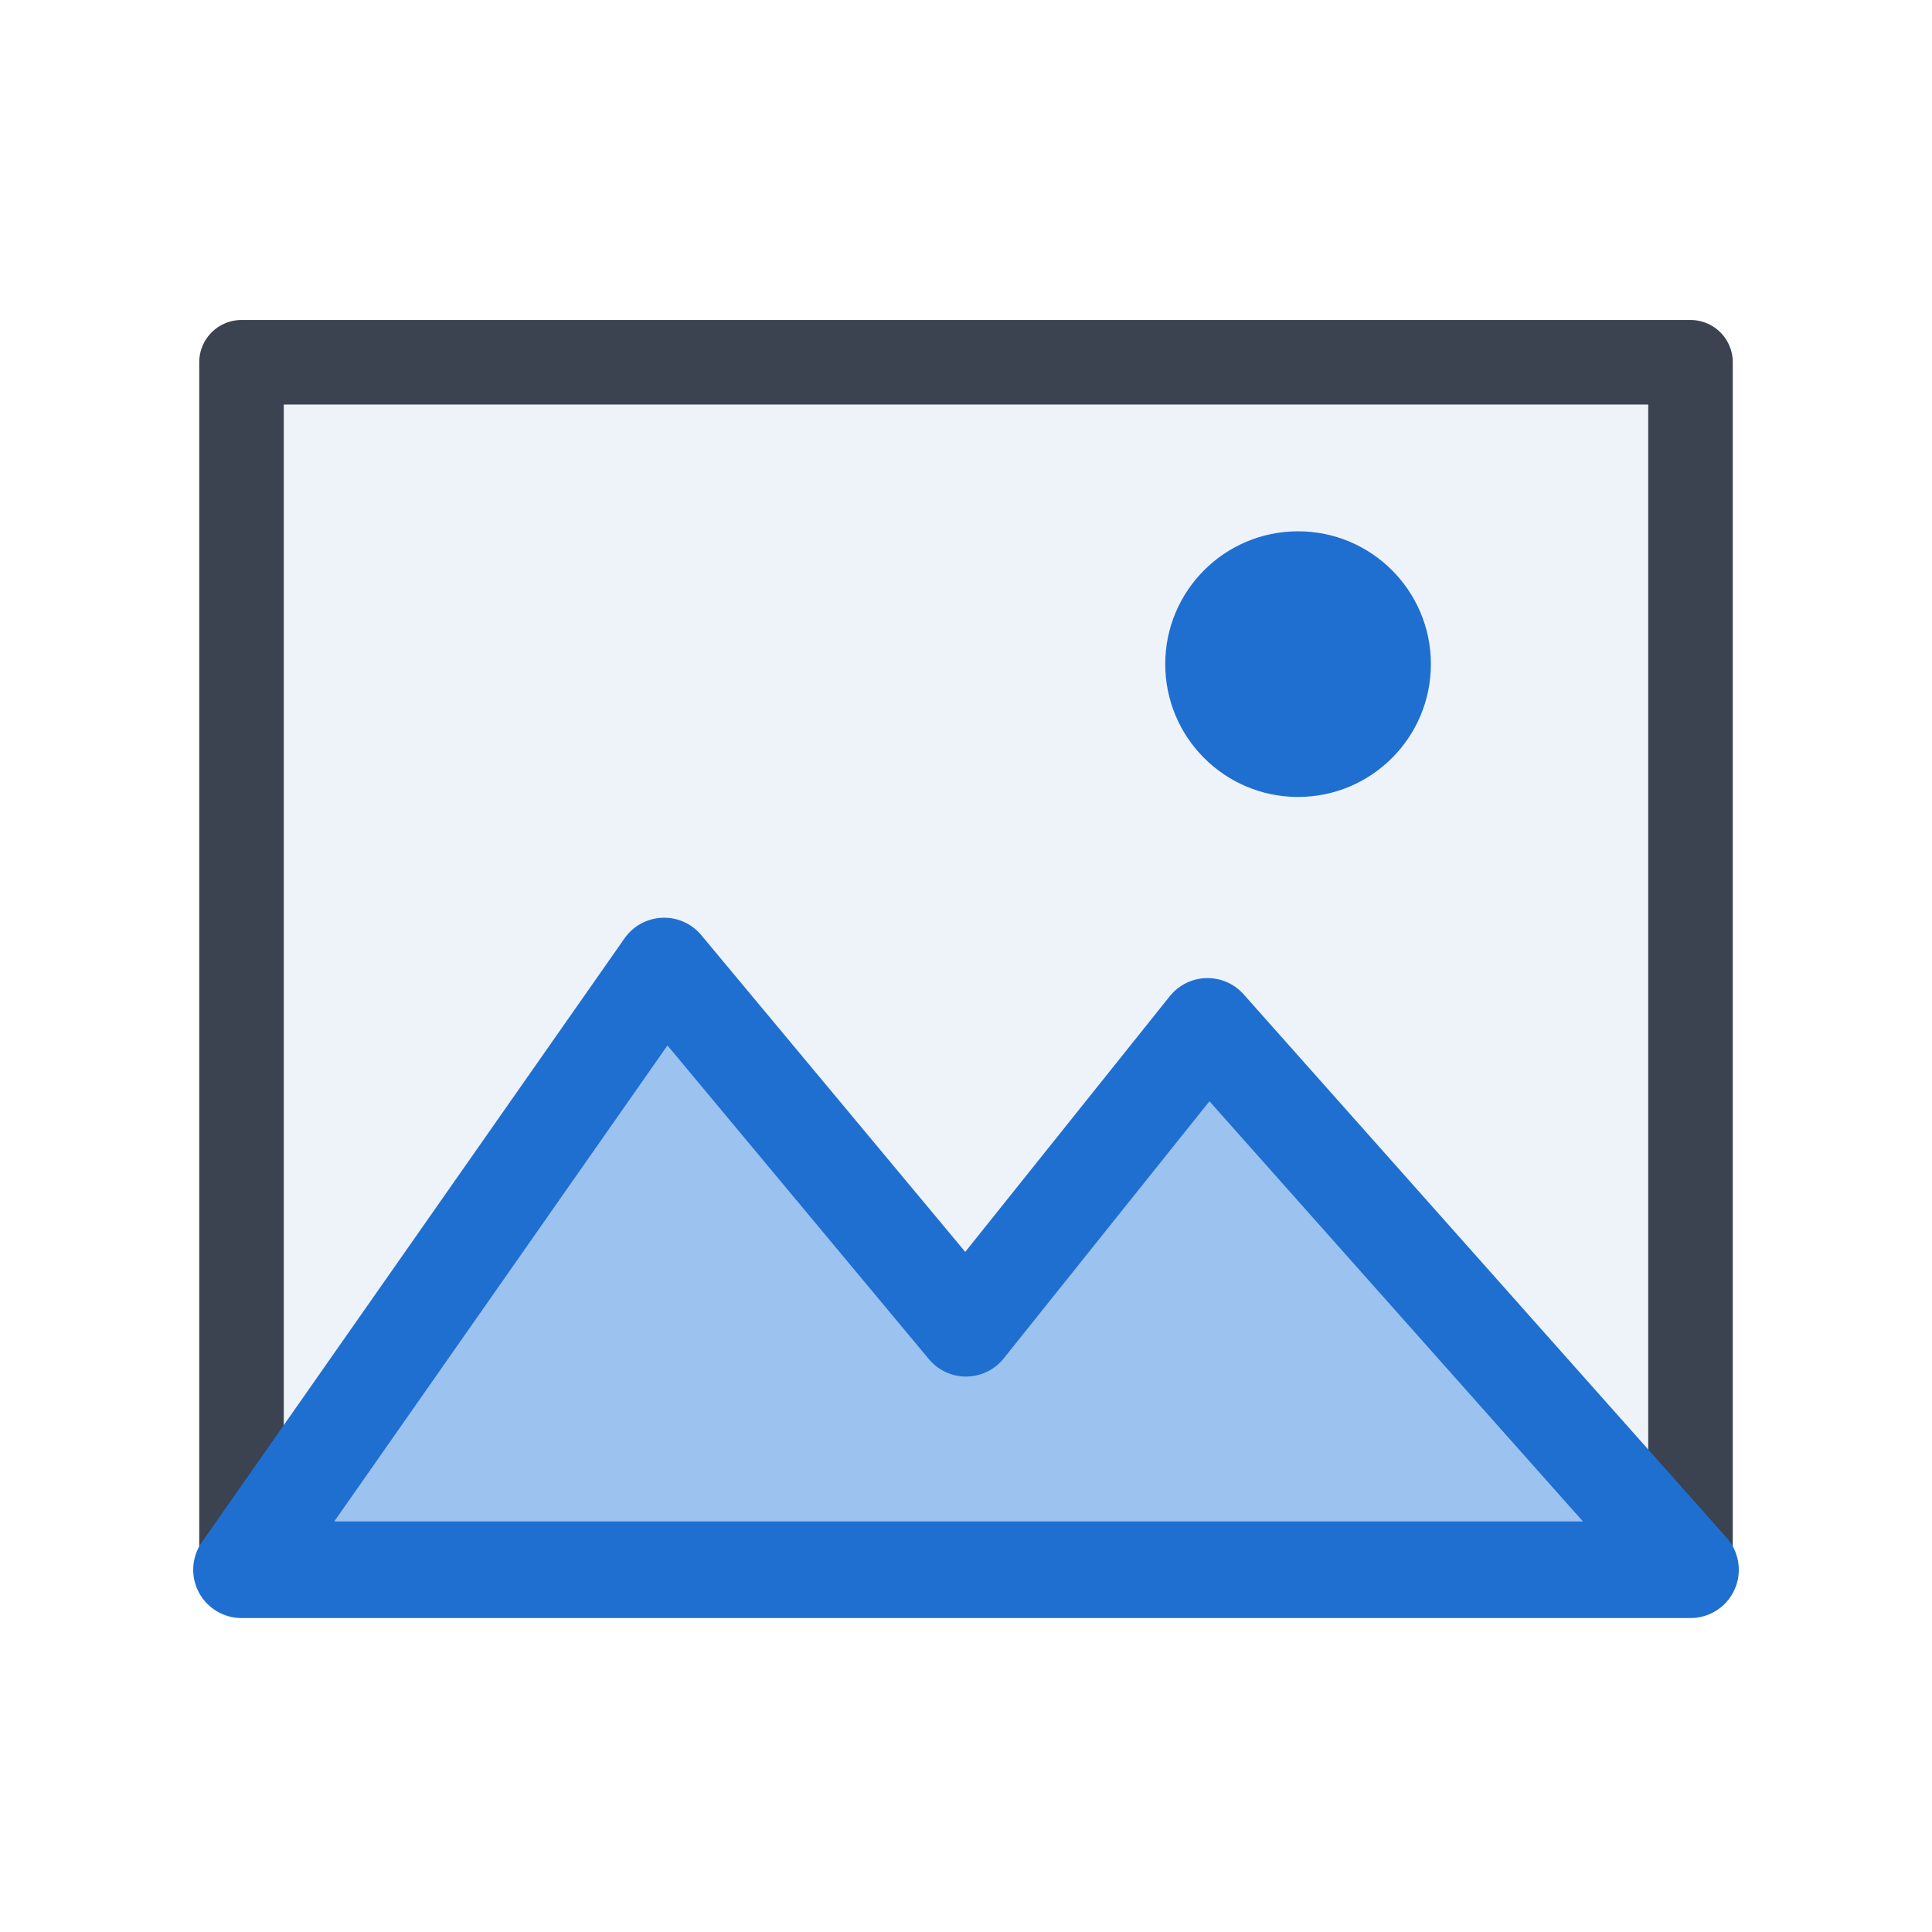
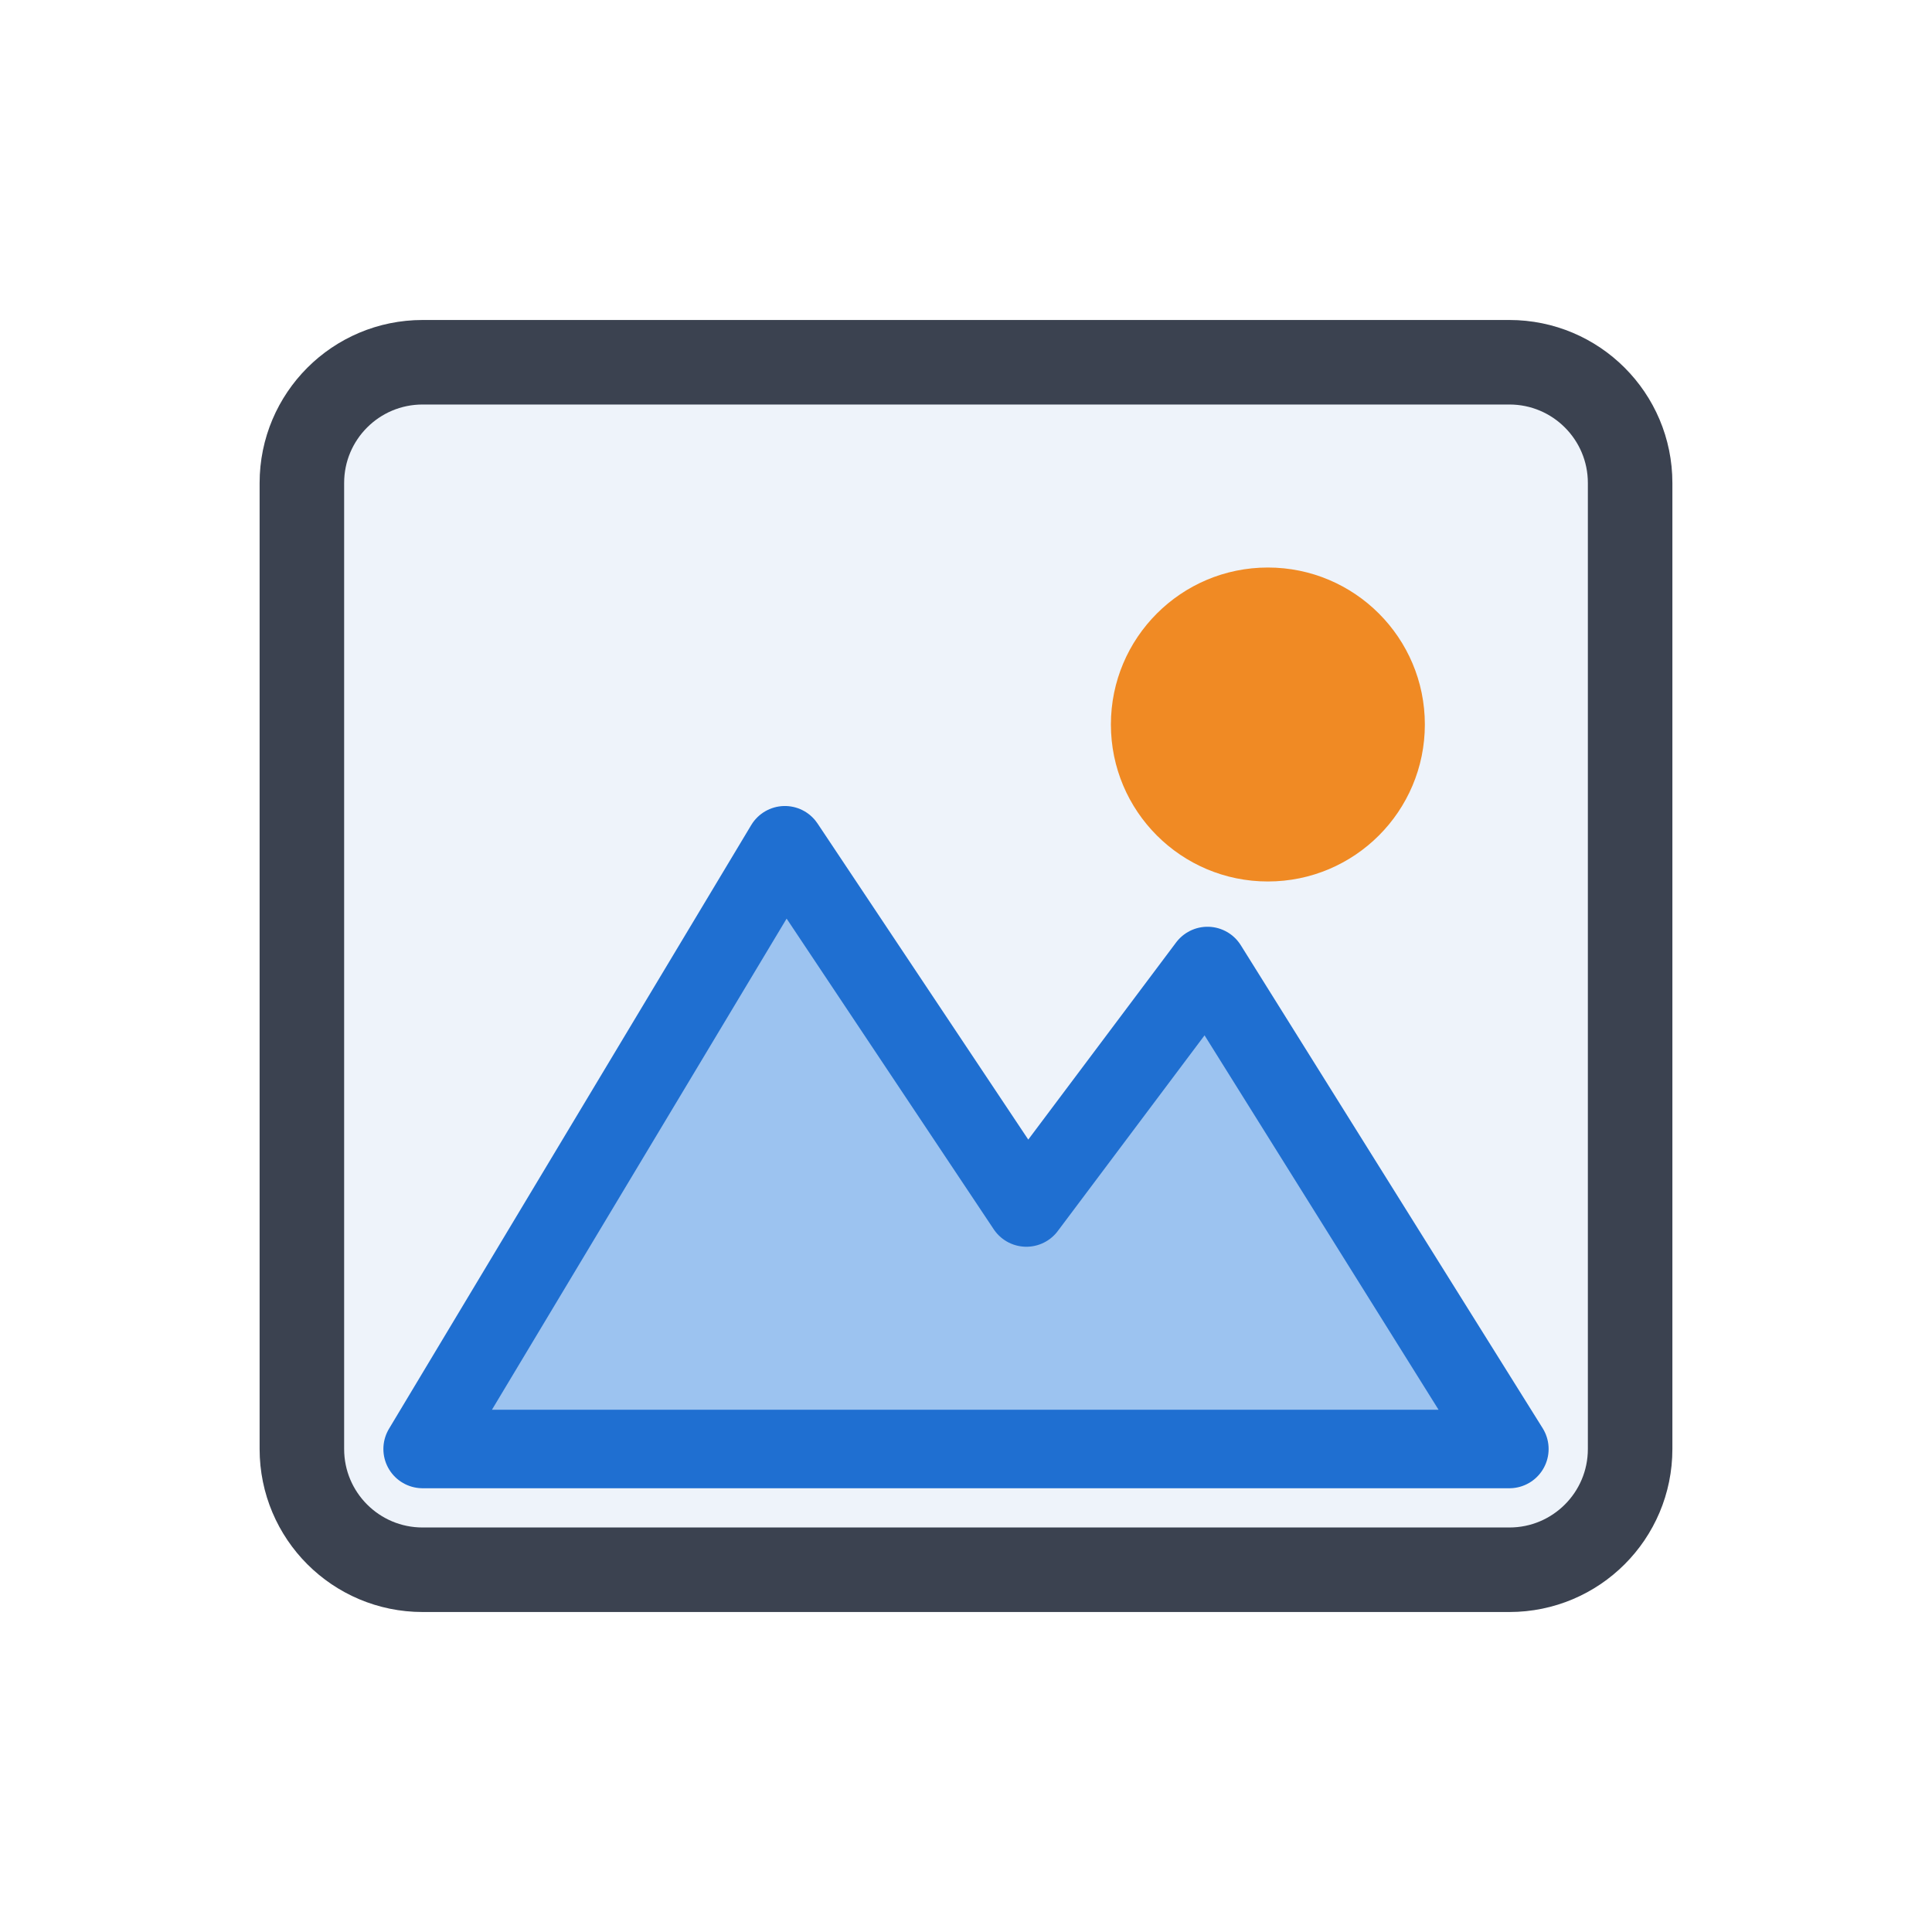
<svg xmlns="http://www.w3.org/2000/svg" width="11.289mm" height="11.289mm" viewBox="0 0 32 32" version="1.2" baseProfile="tiny">
  <defs>
</defs>
  <g fill="none" stroke="black" stroke-width="1" fill-rule="evenodd" stroke-linecap="square" stroke-linejoin="bevel">
    <g fill="#eef3fa" fill-opacity="1" stroke="#3b4250" stroke-opacity="1" stroke-width="1.4" stroke-linecap="round" stroke-linejoin="round" transform="matrix(1,0,0,1,0,0)" font-family="Sans Serif" font-size="9" font-weight="400" font-style="normal">
-       <rect x="4" y="6" width="24" height="20" />
+       <path vector-effect="none" fill-rule="evenodd" d="M5,8 C5,6.895 5.895,6 7,6 L25,6 C26.105,6 27,6.895 27,8 L27,24 C27,25.105 26.105,26 25,26 L7,26 C5.895,26 5,25.105 5,24 L5,8 Z " />
    </g>
-     <g fill="#9cc3f0" fill-opacity="1" stroke="#1f6fd1" stroke-opacity="1" stroke-width="1.6" stroke-linecap="round" stroke-linejoin="round" transform="matrix(1,0,0,1,0,0)" font-family="Sans Serif" font-size="9" font-weight="400" font-style="normal">
-       <polygon fill-rule="evenodd" vector-effect="none" points="4,26 11,16 16,22 20,17 28,26 " />
+     <g fill="#f08a24" fill-opacity="1" stroke="none" transform="matrix(1,0,0,1,0,0)" font-family="Sans Serif" font-size="9" font-weight="400" font-style="normal">
+       <circle cx="21" cy="12" r="2.6" />
    </g>
-     <g fill="#1f6fd1" fill-opacity="1" stroke="none" transform="matrix(1,0,0,1,0,0)" font-family="Sans Serif" font-size="9" font-weight="400" font-style="normal">
-       <circle cx="21.5" cy="11" r="2.2" />
+     <g fill="#9cc3f0" fill-opacity="1" stroke="#1f6fd1" stroke-opacity="1" stroke-width="1.3" stroke-linecap="round" stroke-linejoin="round" transform="matrix(1,0,0,1,0,0)" font-family="Sans Serif" font-size="9" font-weight="400" font-style="normal">
+       <polygon fill-rule="evenodd" vector-effect="none" points="7,24 13,14 17,20 20,16 25,24 " />
    </g>
  </g>
</svg>
